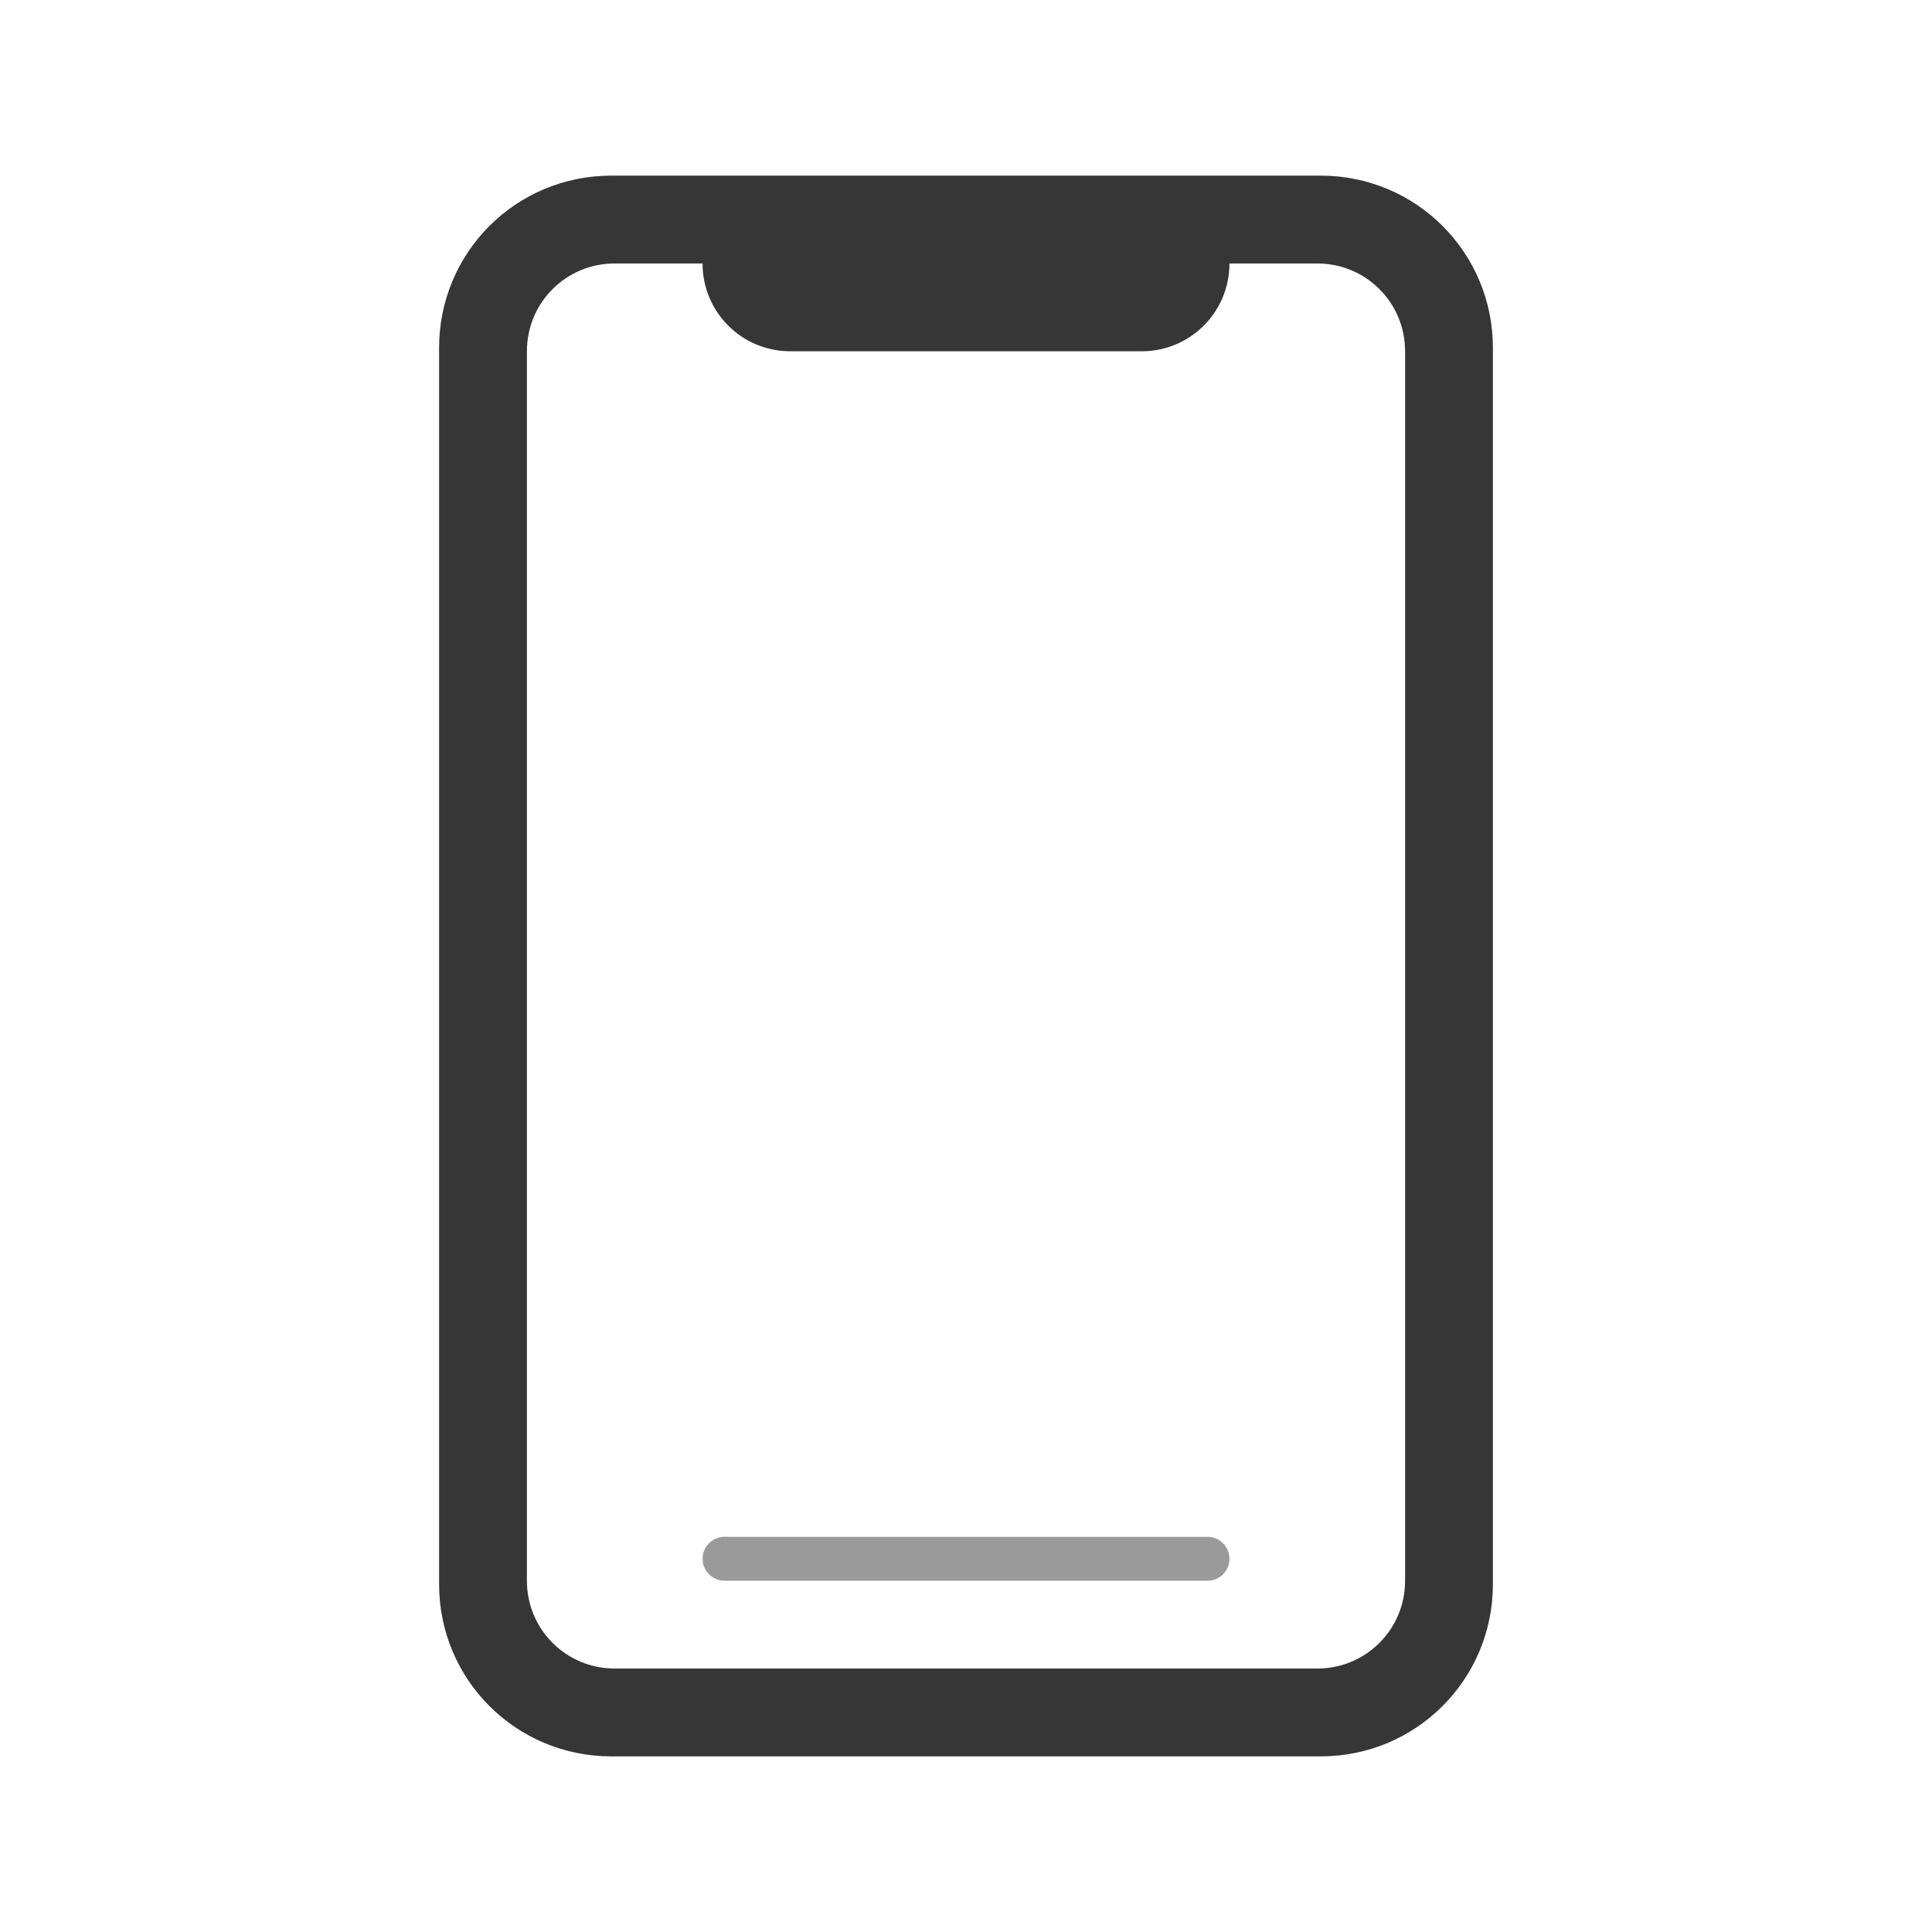
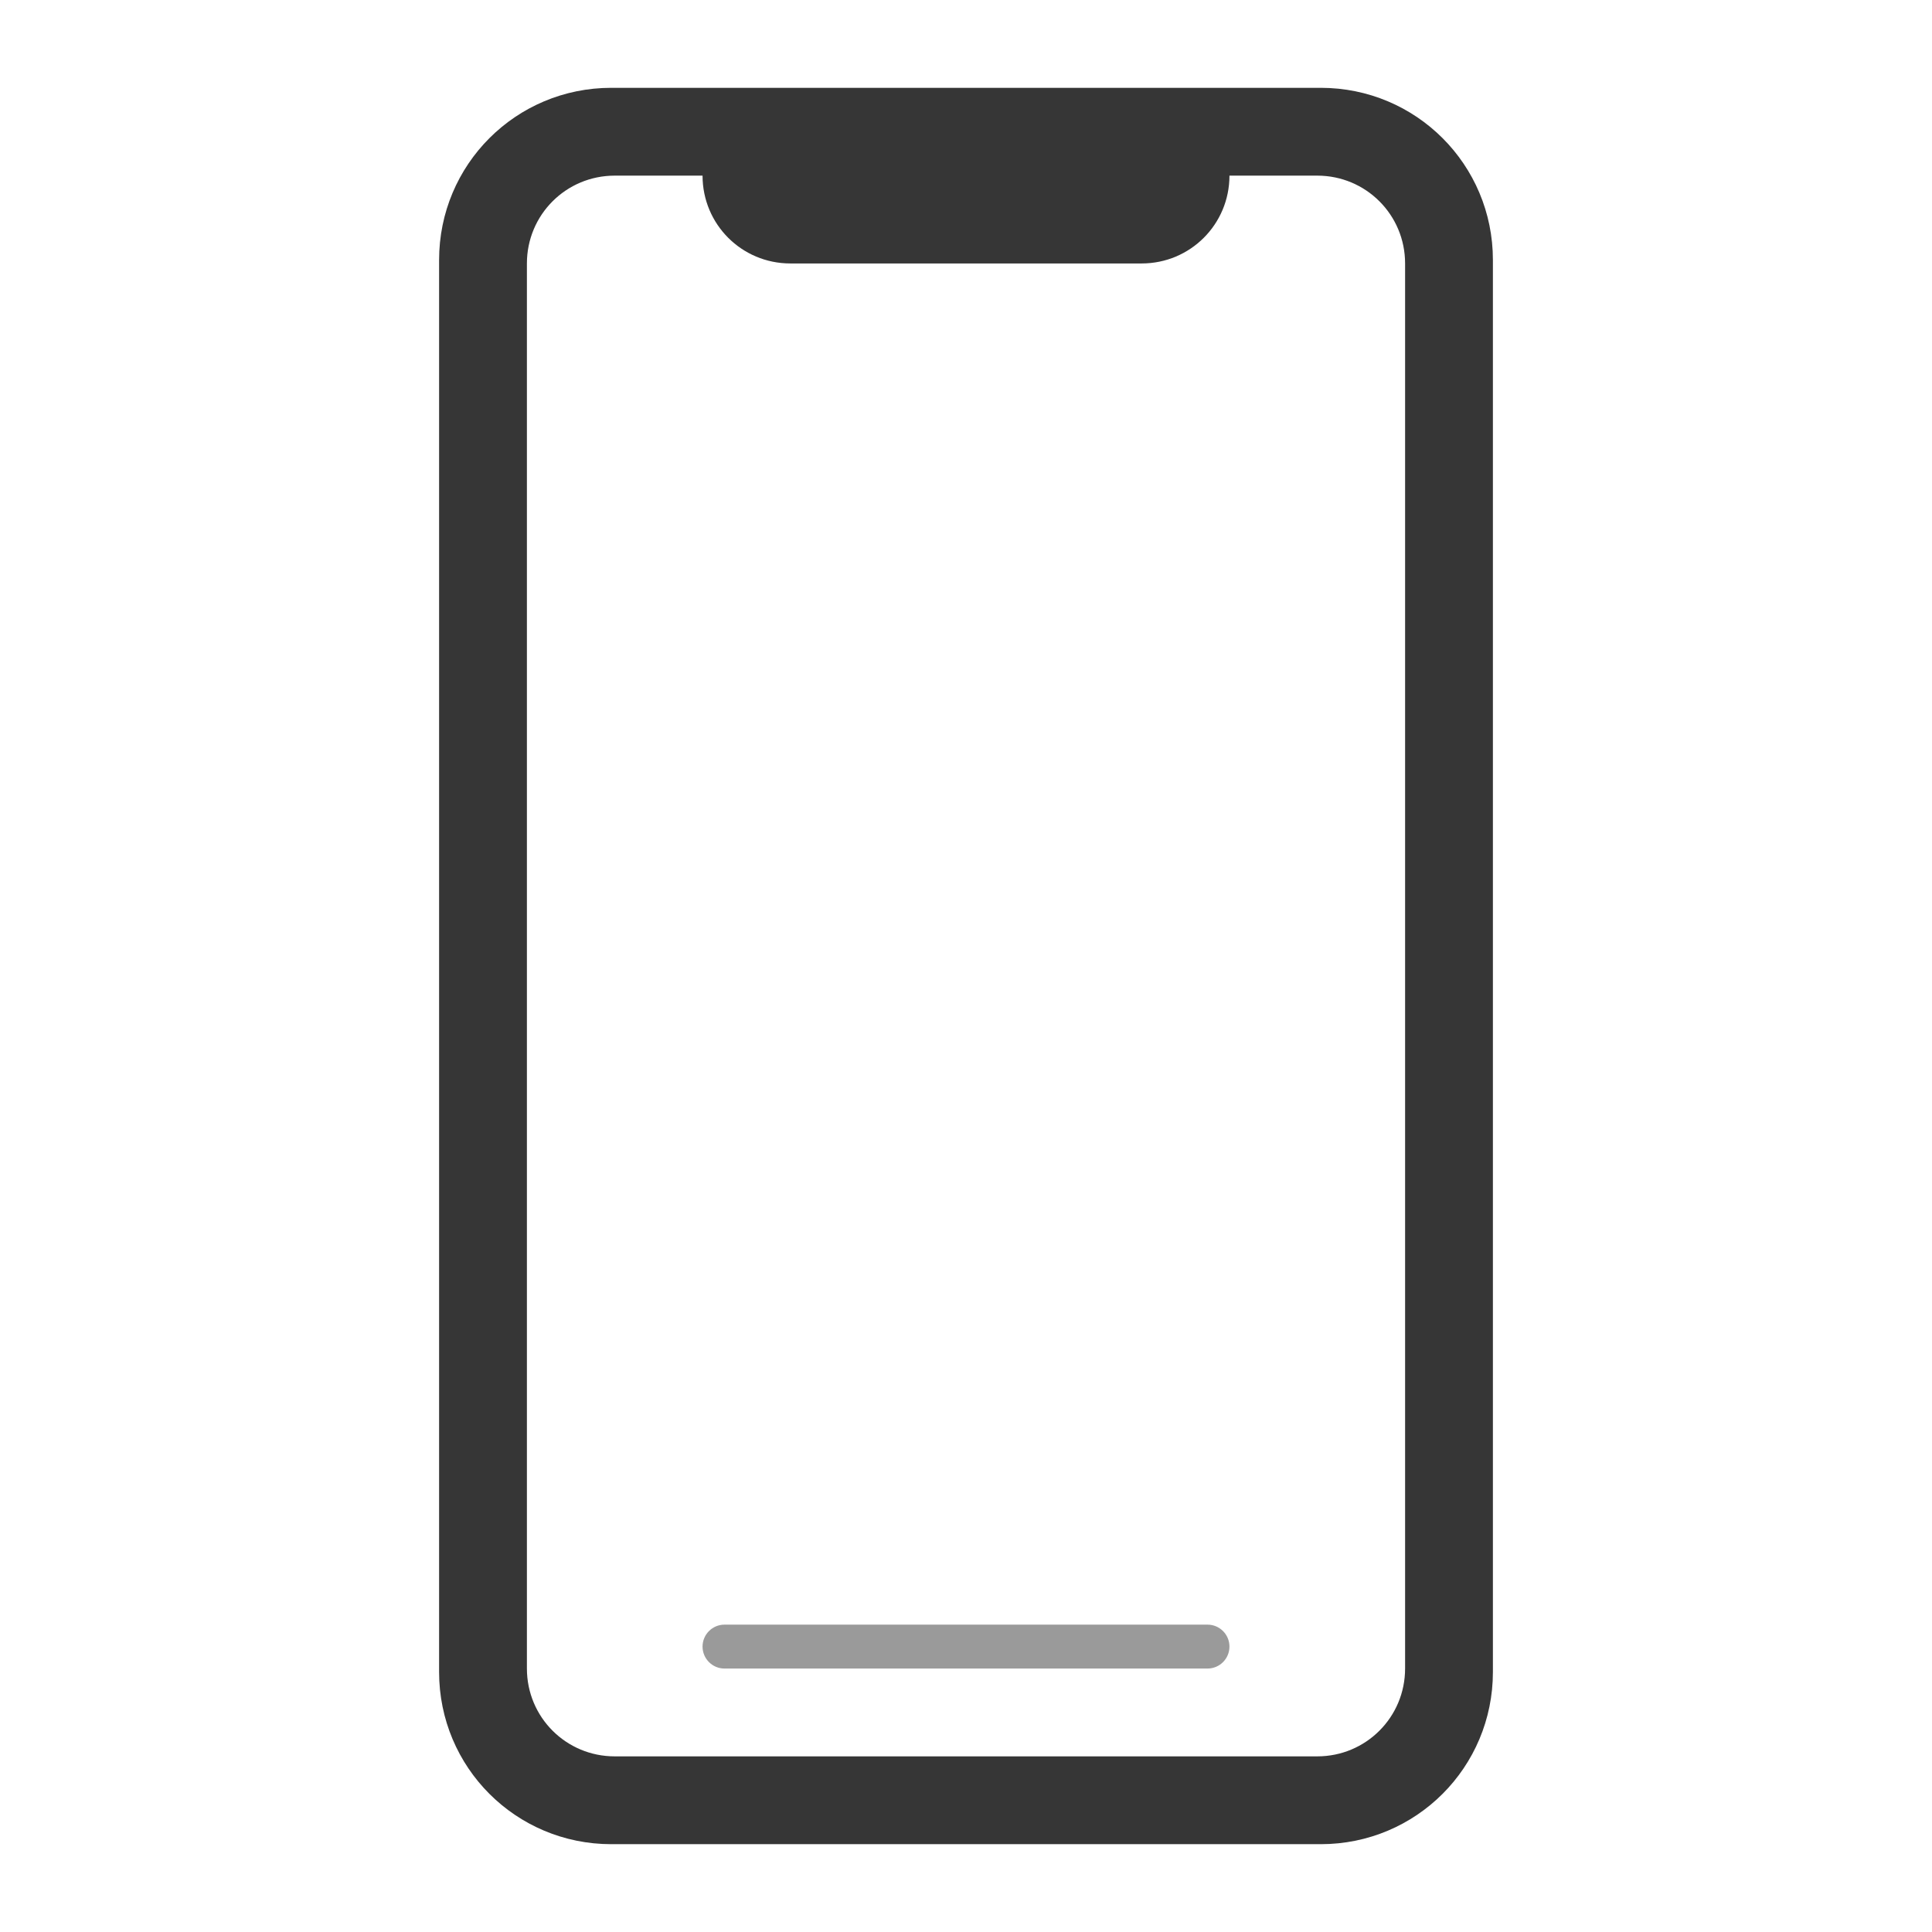
- <svg xmlns="http://www.w3.org/2000/svg" width="22" height="22" version="1.1">
+ <svg xmlns="http://www.w3.org/2000/svg" version="1.1" viewBox="0 0 22 22">
  <defs>
-     <style id="current-color-scheme" type="text/css">.ColorScheme-Text { color:#363636; } .ColorScheme-Highlight { color:#5294e2; }</style>
+     <style id="current-color-scheme" type="text/css">.ColorScheme-Text {
+           color:#363636;
+         }</style>
  </defs>
-   <path class="ColorScheme-Text" d="m6.961 2c-1.087 0-1.961 0.875-1.961 1.961v14.078c0 1.087 0.875 1.961 1.961 1.961h8.078c1.087 0 1.961-0.875 1.961-1.961v-14.078c0-1.087-0.875-1.961-1.961-1.961h-8.078zm0.039 1h1c0 0.554 0.446 1 1 1h4c0.554 0 1-0.446 1-1h1c0.554 0 1 0.446 1 1v14c0 0.554-0.446 1-1 1h-8c-0.554 0-1-0.446-1-1v-14c0-0.554 0.446-1 1-1z" fill="currentColor" />
-   <rect class="ColorScheme-Text" x="8" y="17.5" width="6" height=".5" rx=".25" ry=".25" fill="currentColor" opacity=".5" />
+   <path class="ColorScheme-Text" d="m6.961 1c-1.087 0-1.961 0.875-1.961 1.961v16.078c0 1.087 0.875 1.961 1.961 1.961h8.078c1.087 0 1.961-0.875 1.961-1.961v-16.078c0-1.087-0.875-1.961-1.961-1.961h-6.039zm0.039 1h1c0 0.554 0.446 1 1 1h4c0.554 0 1-0.446 1-1h1c0.554 0 1 0.446 1 1v16c0 0.554-0.446 1-1 1h-8c-0.554 0-1-0.446-1-1v-16c0-0.554 0.446-1 1-1z" fill="currentColor" />
+   <rect class="ColorScheme-Text" x="8" y="18.5" width="6" height=".5" rx=".25" ry=".25" fill="currentColor" opacity=".5" />
</svg>
